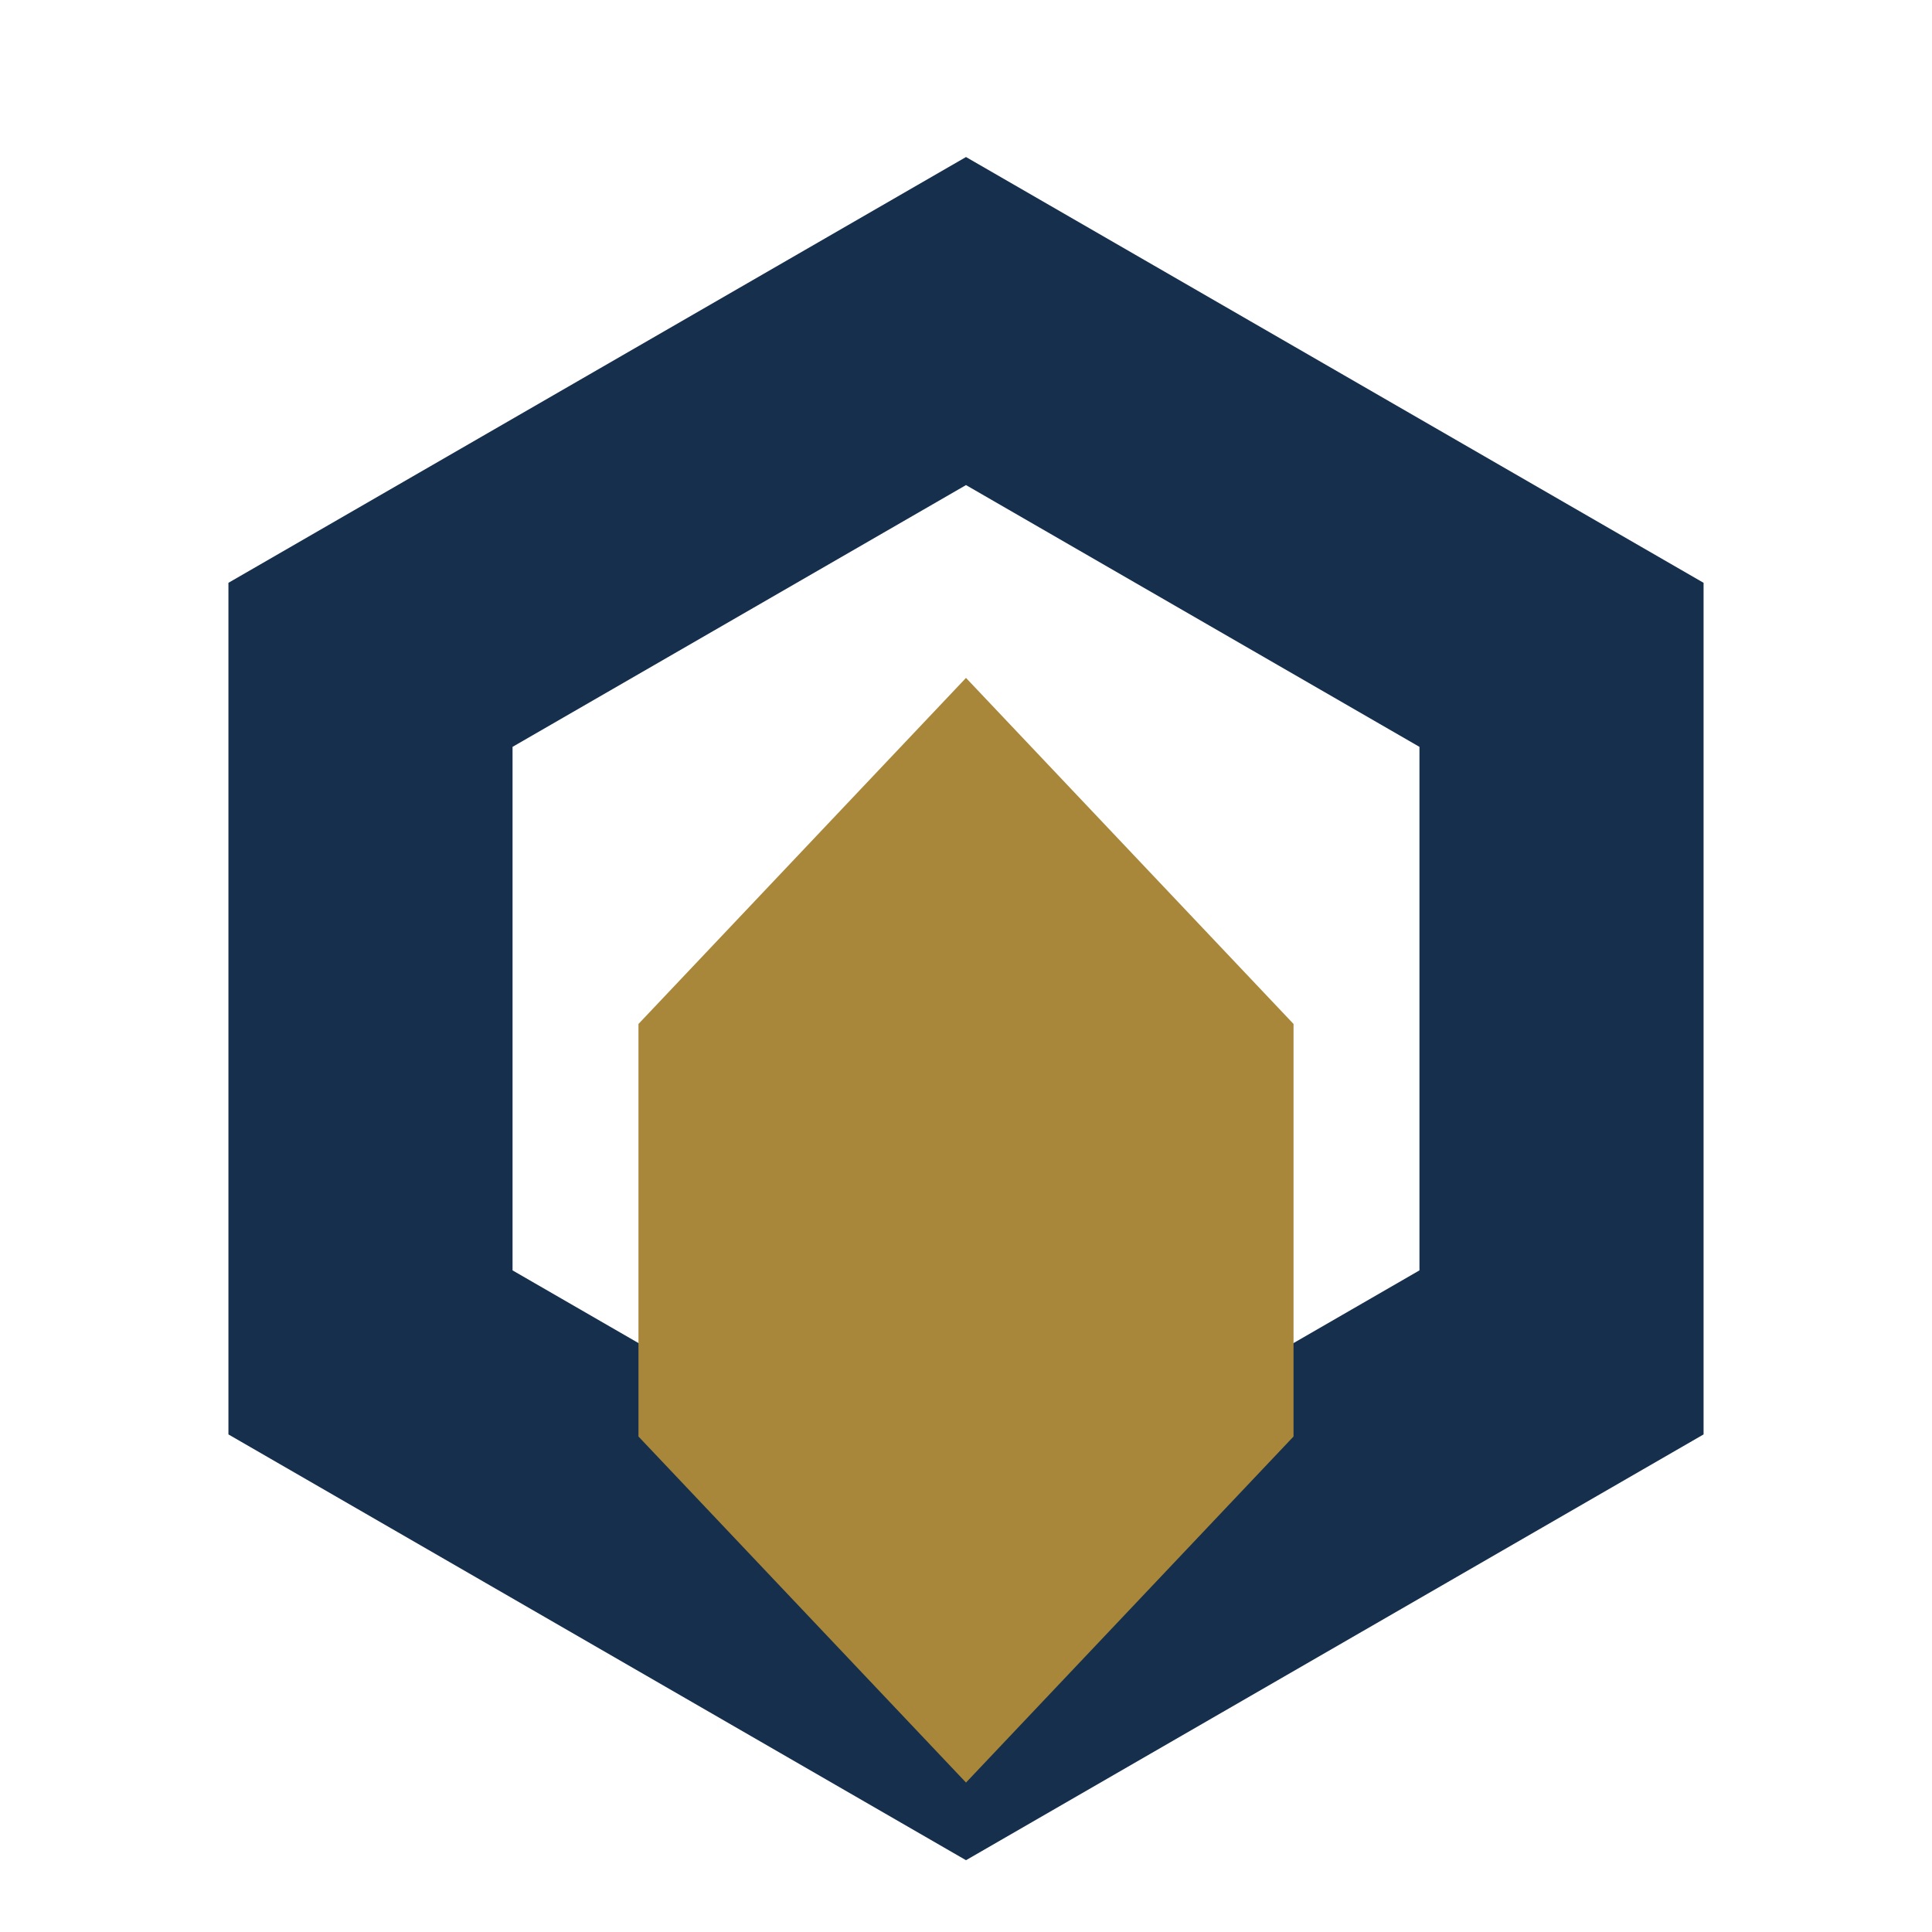
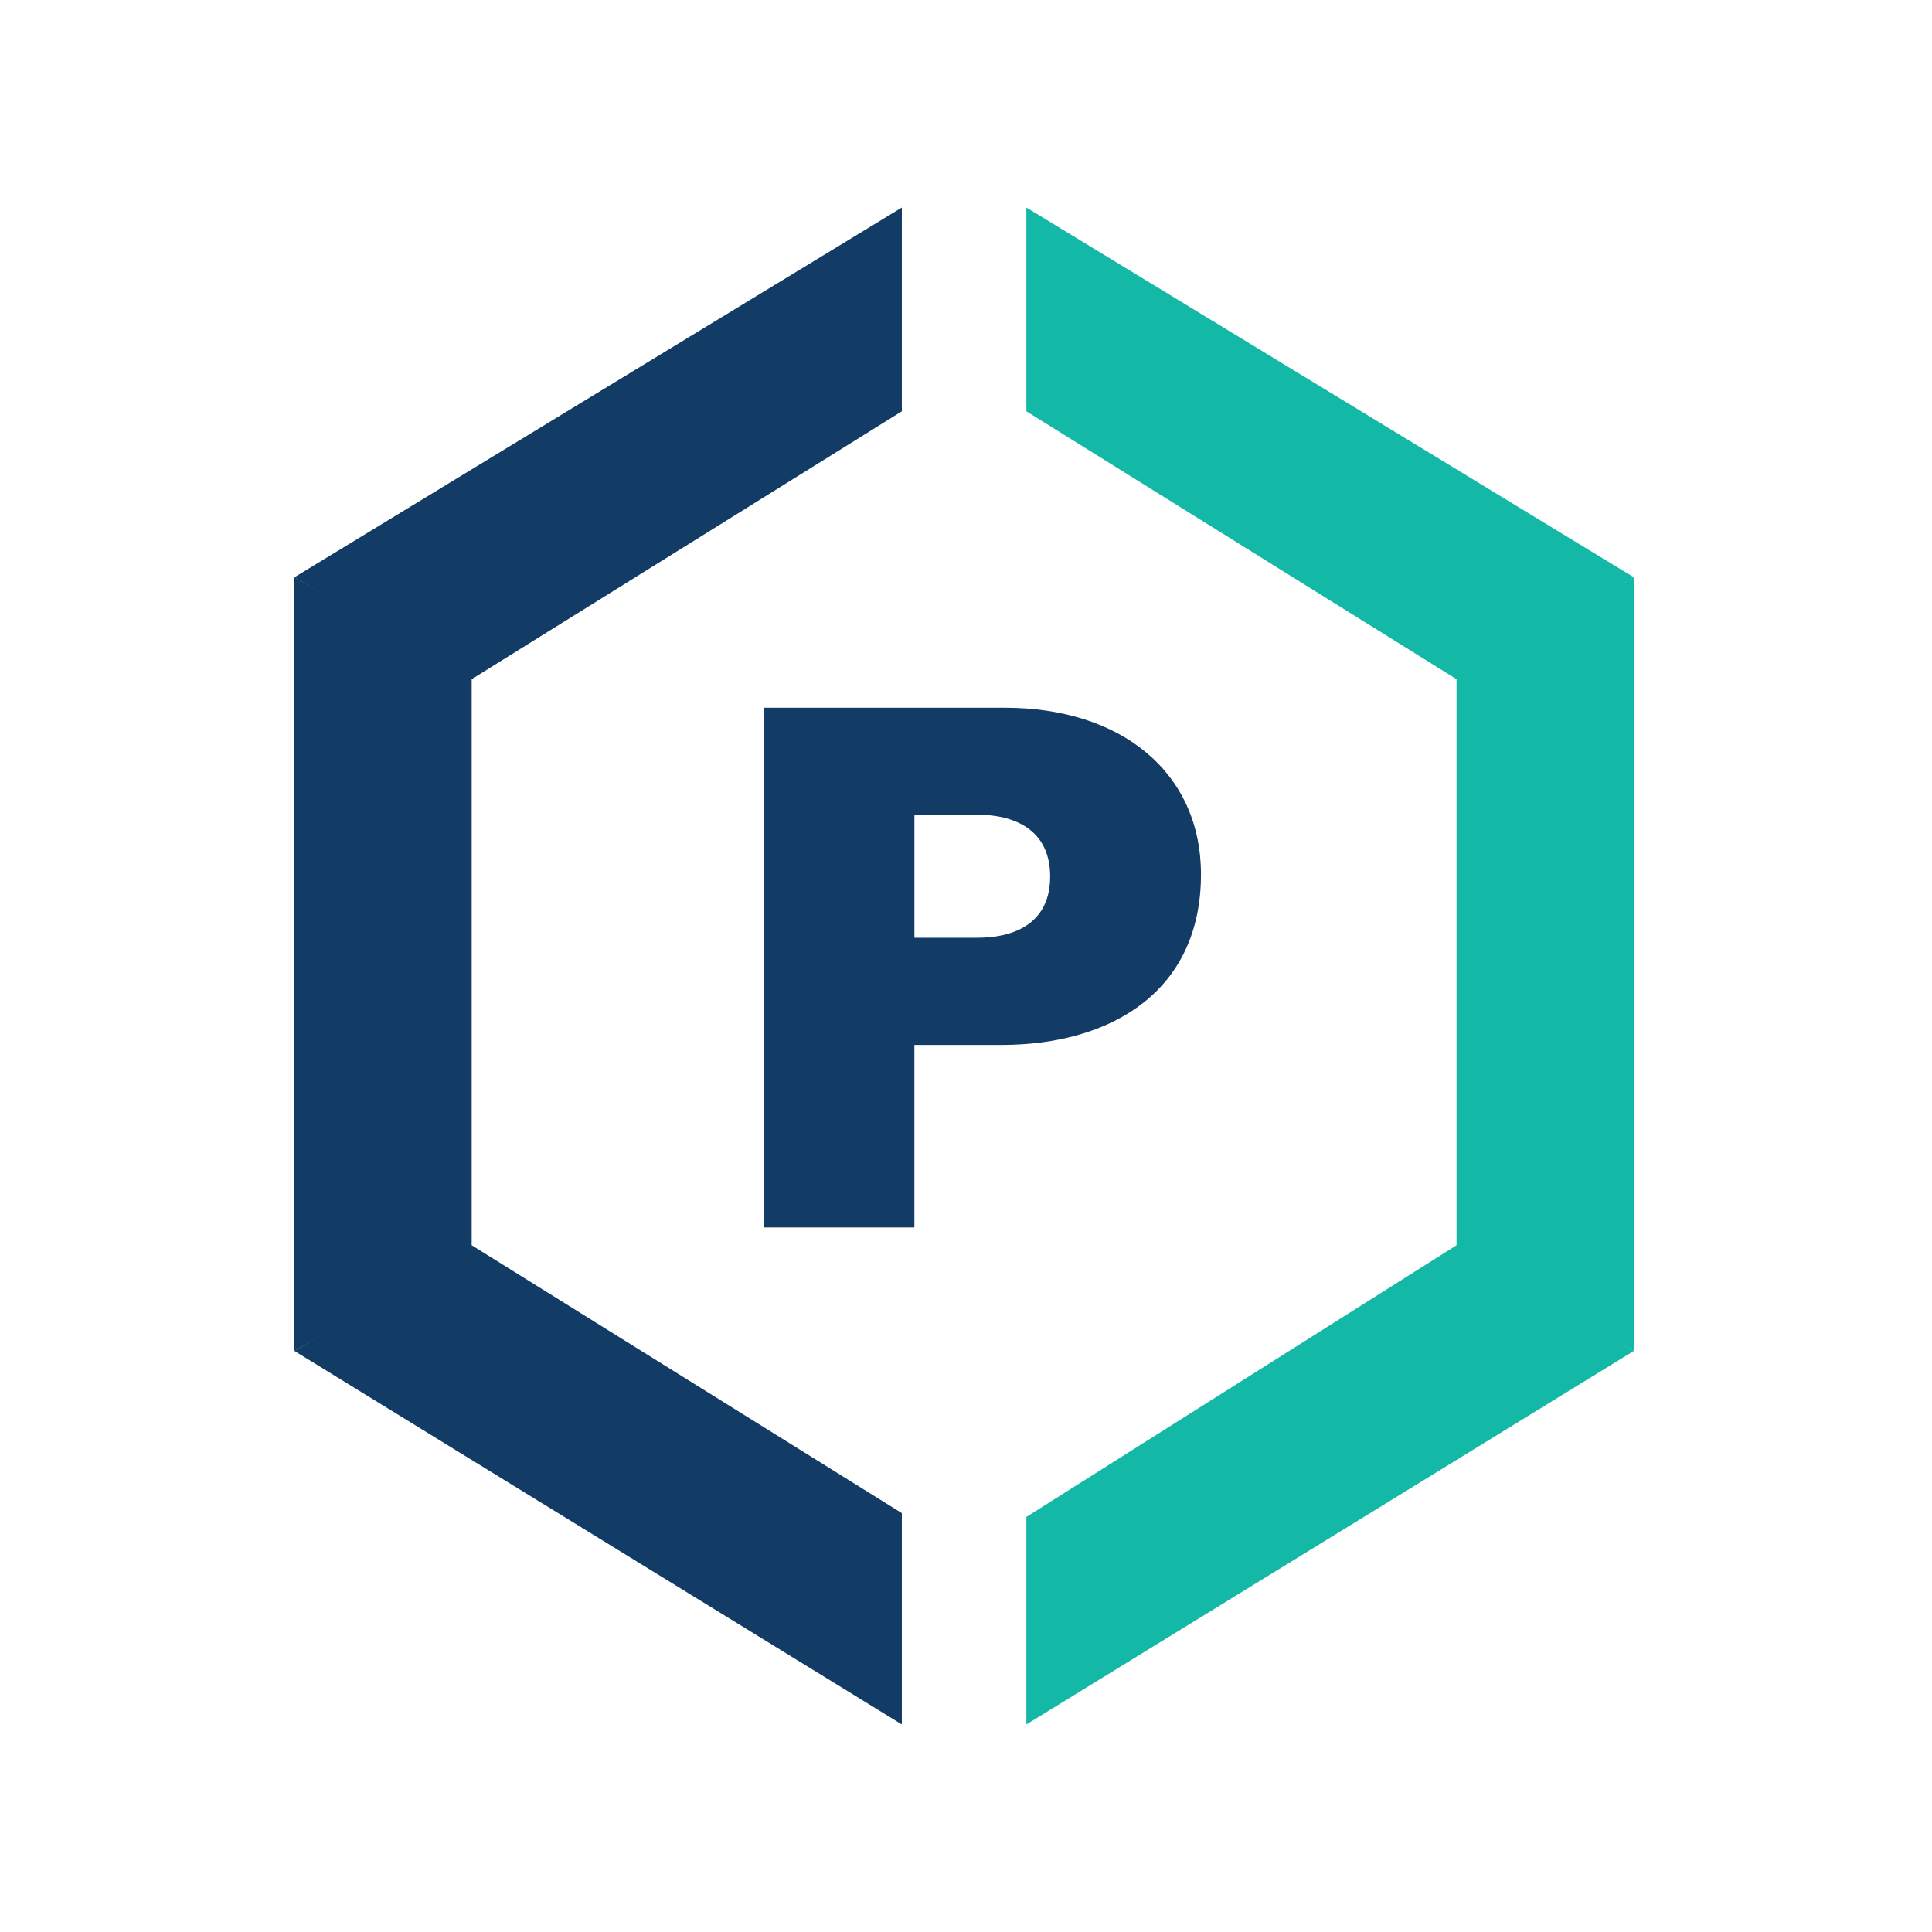
- <svg xmlns="http://www.w3.org/2000/svg" viewBox="0 0 680 680" role="img" aria-labelledby="title desc">
-   <defs>
-     <clipPath id="clip-primary">
-       <rect x="-260" y="-380" width="520" height="200" />
-     </clipPath>
-   </defs>
-   <g transform="translate(340,355)">
-     <polygon fill="none" stroke="#162F4D" stroke-width="100" points="0,-242 209.6,-121 209.6,121 0,242 -209.6,121 -209.6,-121" />
-     <g transform="scale(1.1, 1.2)">
-       <g transform="translate(0,-50)">
-         <polygon fill="#a8873A" points="0,-47 104.8,54.5 104.8,175.5 0,277 -104.8,175.5 -104.8,54.5" />
-       </g>
-     </g>
+ <svg xmlns="http://www.w3.org/2000/svg" width="512" height="512" viewBox="0 0 512 512" role="img" aria-labelledby="title desc">
+   <style>
+ 
+     .segment1 { fill: #14B8A6; }
+     .segment2 { fill: #123B66; }
+     .letter {
+     fill: #123B66;
+     }
+   </style>
+   <polygon class="segment1" points="272,55 433,153 386,180 272,109" />
+   <polygon class="segment1" points="433,153 433,358 386,331 386,179" />
+   <polygon class="segment1" points="433,358 272,457 272,402 386,330" />
+   <polygon class="segment2" points="239,457 78,358 125,330 239,401" />
+   <polygon class="segment2" points="78,358 78,153 125,179 125,331" />
+   <polygon class="segment2" points="78,153 239,55 239,109 125,180" />
+   <g transform="translate(-370, 185)">
+     <path class="letter" d="M572.47,2.56h63.83c31.06,0,51.97,17.29,51.97,44.18,0,30.95-23.75,45.18-52.92,45.18h-23.03v48.37h-39.85V2.56ZM612.32,63.52h16.46c11.41,0,19.52-4.75,19.52-16.24s-8.17-16.37-19.41-16.37h-16.56v32.62Z" />
  </g>
</svg>
